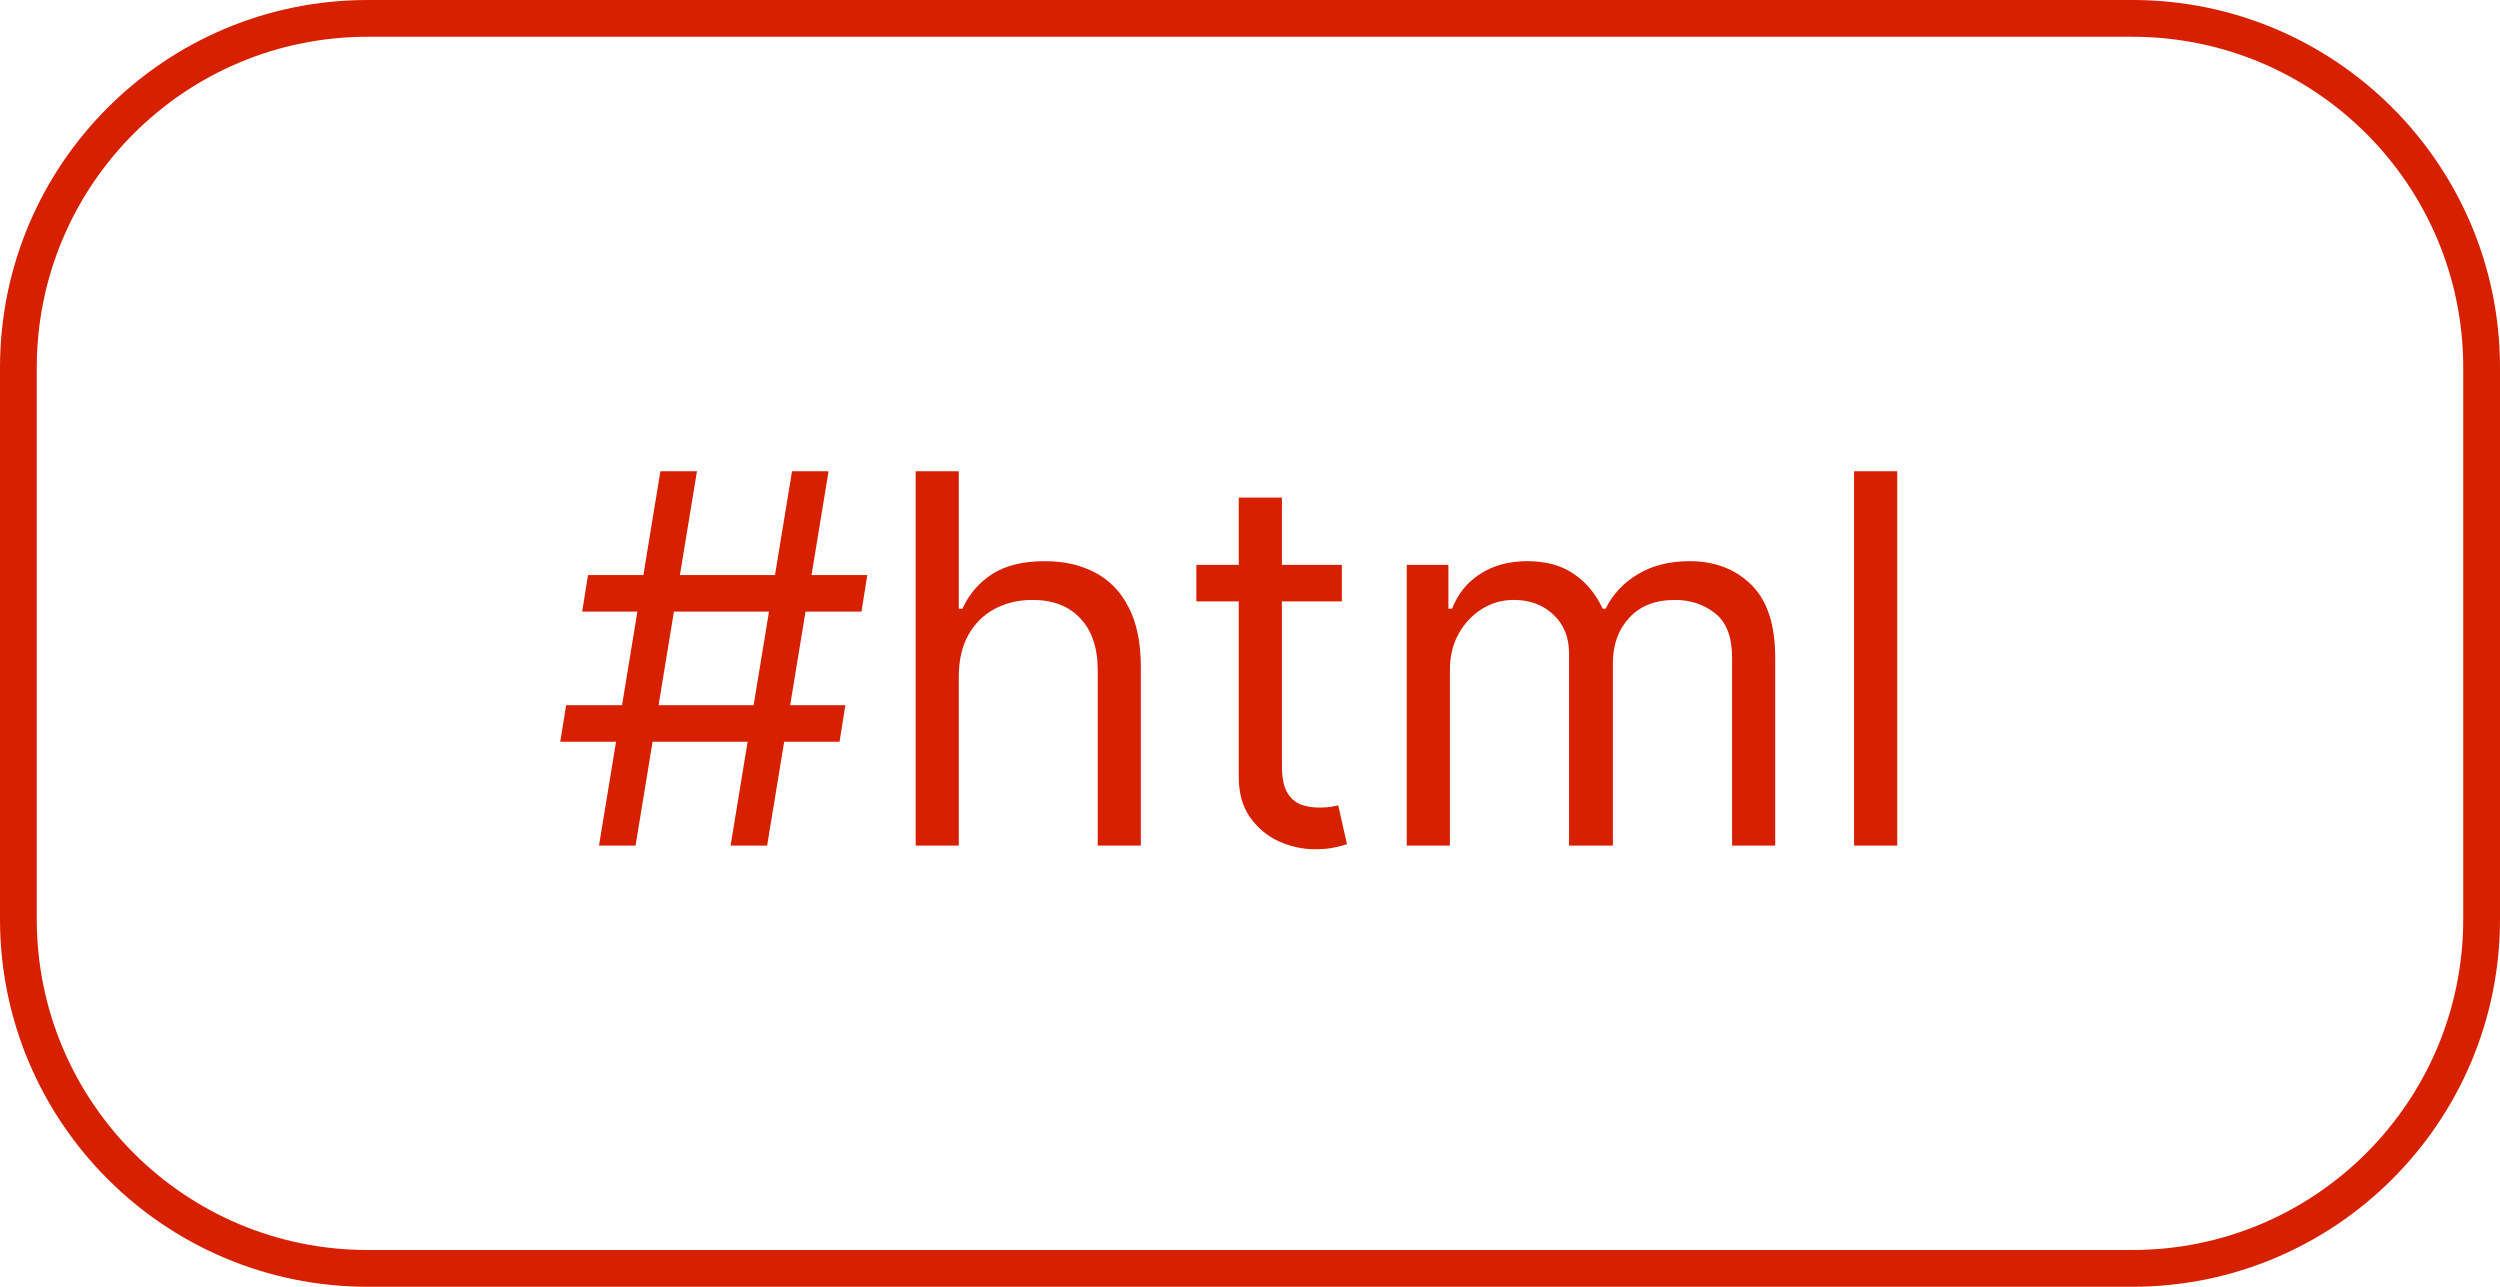
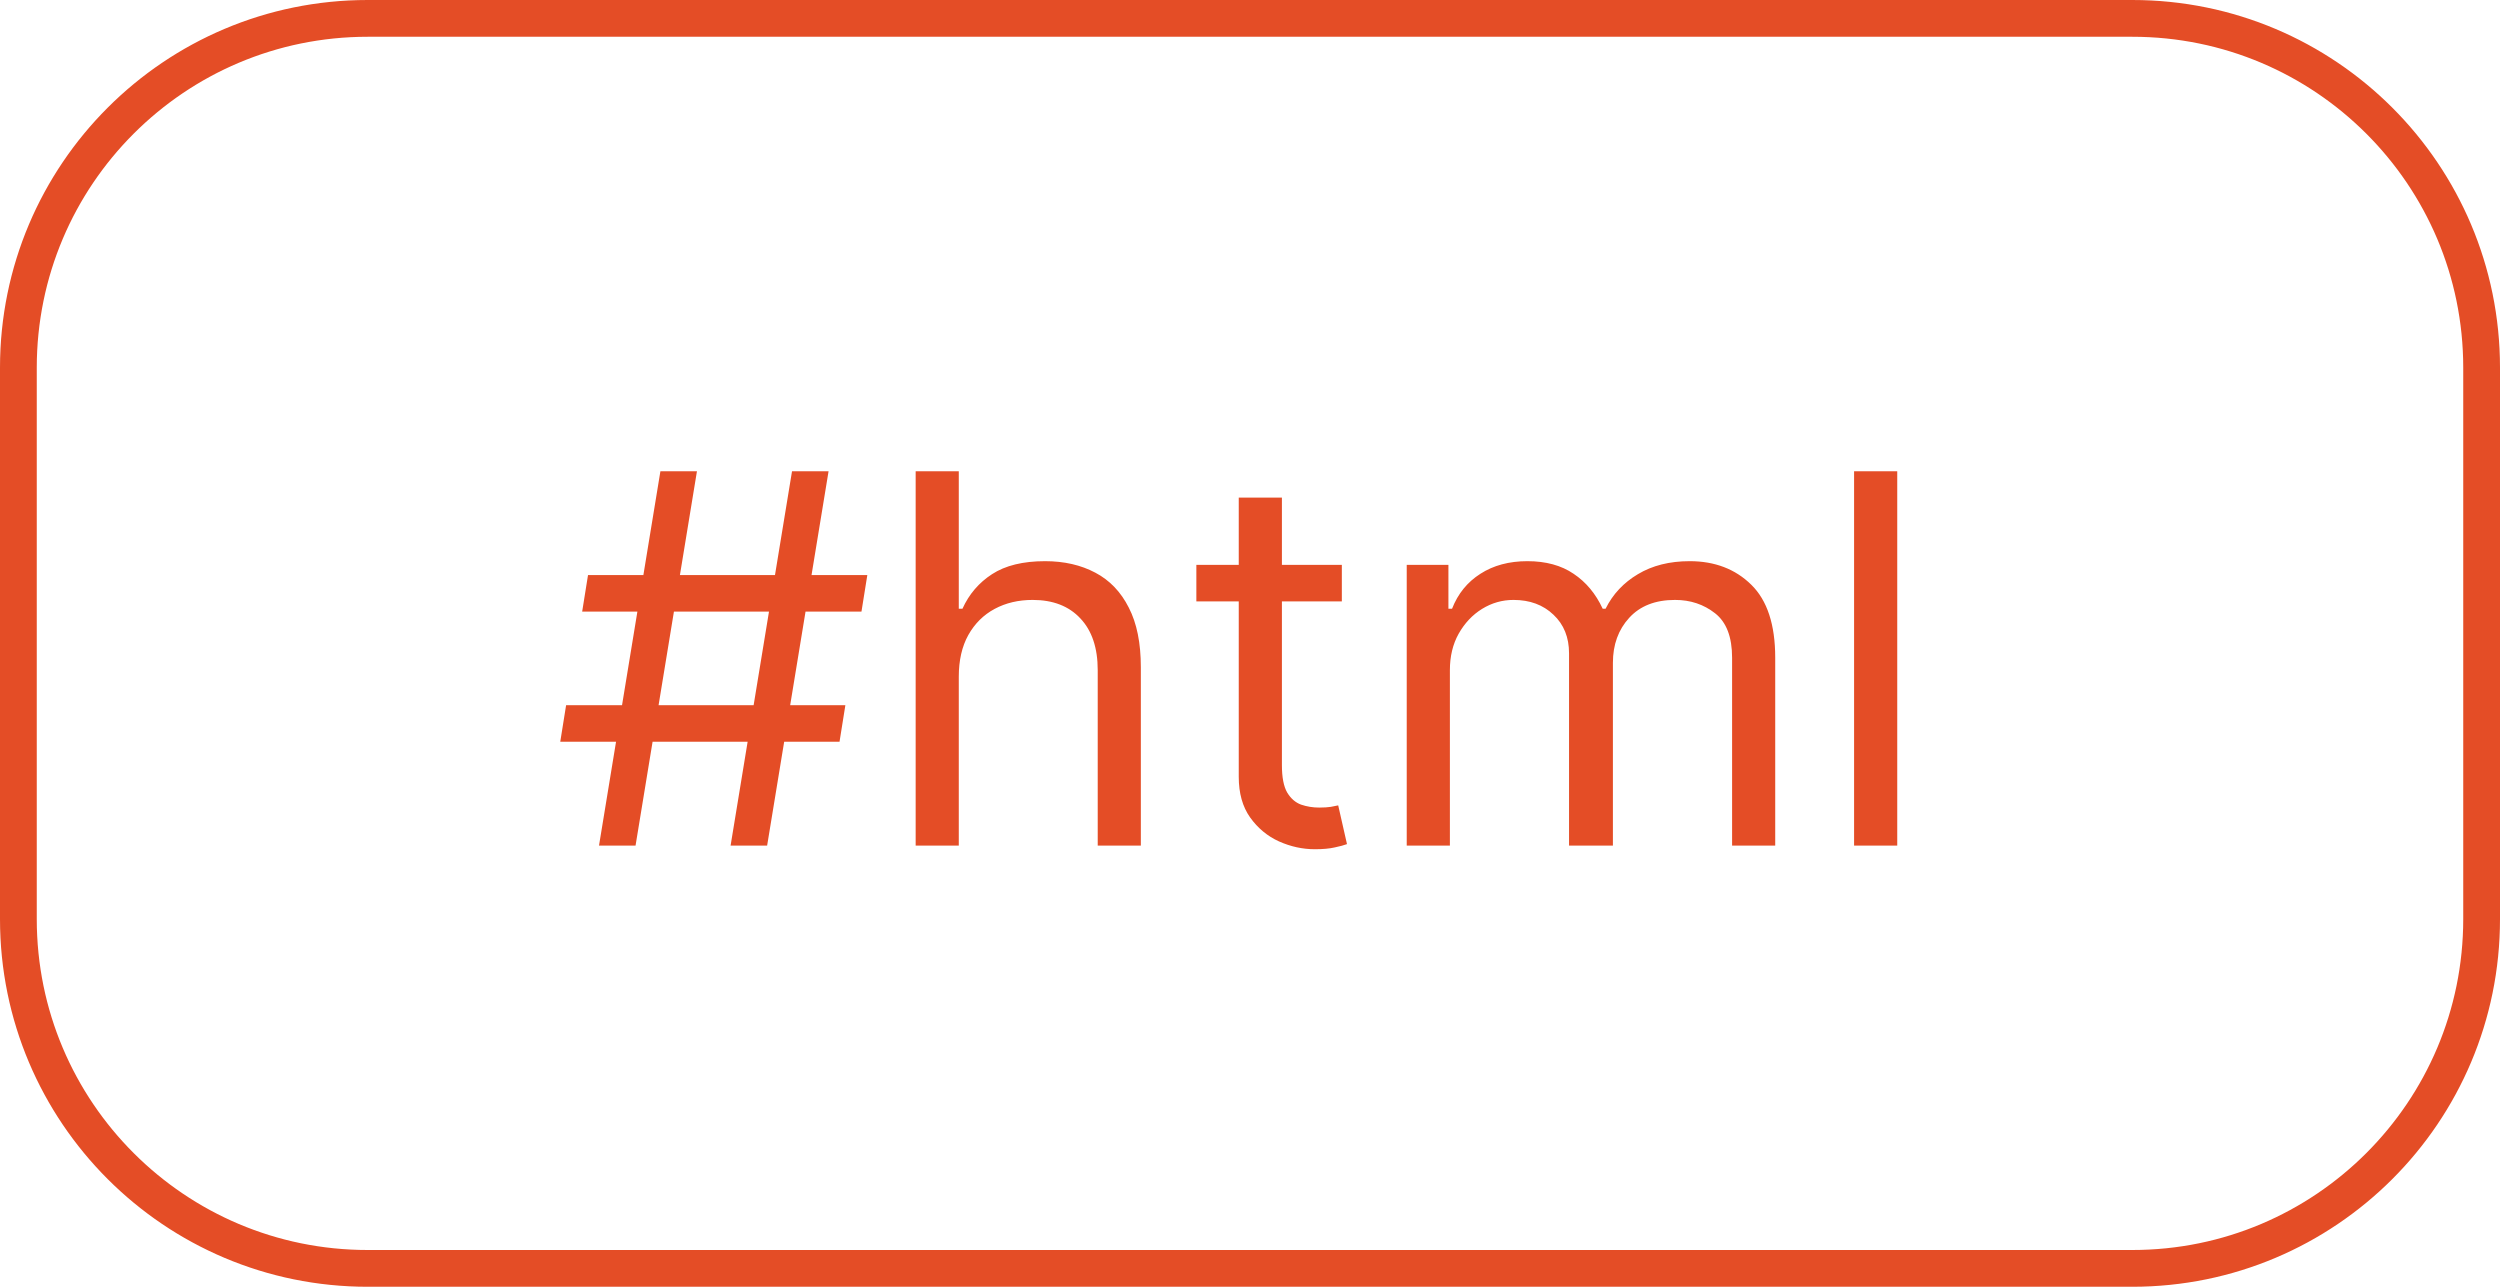
<svg xmlns="http://www.w3.org/2000/svg" width="68" height="35" viewBox="0 0 68 35" fill="none">
-   <rect x="0.5" y="0.5" width="67" height="34" rx="9.5" stroke="#D62000" />
-   <path d="M19.872 23L21.543 12.818H22.537L20.866 23H19.872ZM15.239 20.176L15.398 19.182H22.994L22.835 20.176H15.239ZM16.293 23L17.963 12.818H18.957L17.287 23H16.293ZM15.835 16.636L15.994 15.642H23.591L23.432 16.636H15.835ZM26.079 18.406V23H24.906V12.818H26.079V16.557H26.179C26.358 16.162 26.626 15.849 26.984 15.617C27.345 15.382 27.826 15.264 28.426 15.264C28.946 15.264 29.402 15.369 29.793 15.577C30.184 15.783 30.487 16.099 30.703 16.527C30.922 16.951 31.031 17.491 31.031 18.148V23H29.858V18.227C29.858 17.621 29.7 17.152 29.385 16.82C29.074 16.486 28.641 16.318 28.088 16.318C27.703 16.318 27.358 16.399 27.054 16.562C26.752 16.724 26.513 16.961 26.338 17.273C26.165 17.584 26.079 17.962 26.079 18.406ZM36.498 15.364V16.358H32.541V15.364H36.498ZM33.694 13.534H34.868V20.812C34.868 21.144 34.916 21.392 35.012 21.558C35.111 21.721 35.237 21.83 35.39 21.886C35.545 21.939 35.71 21.966 35.882 21.966C36.011 21.966 36.117 21.959 36.2 21.946C36.283 21.93 36.349 21.916 36.399 21.906L36.638 22.96C36.558 22.99 36.447 23.02 36.304 23.05C36.162 23.083 35.981 23.099 35.763 23.099C35.431 23.099 35.106 23.028 34.788 22.886C34.473 22.743 34.212 22.526 34.003 22.234C33.797 21.943 33.694 21.575 33.694 21.131V13.534ZM38.263 23V15.364H39.397V16.557H39.496C39.655 16.149 39.912 15.833 40.267 15.607C40.621 15.379 41.047 15.264 41.545 15.264C42.048 15.264 42.468 15.379 42.802 15.607C43.14 15.833 43.404 16.149 43.593 16.557H43.672C43.868 16.162 44.161 15.849 44.552 15.617C44.944 15.382 45.413 15.264 45.959 15.264C46.642 15.264 47.201 15.478 47.635 15.905C48.069 16.33 48.286 16.991 48.286 17.889V23H47.113V17.889C47.113 17.326 46.959 16.923 46.65 16.681C46.342 16.439 45.979 16.318 45.562 16.318C45.025 16.318 44.609 16.481 44.314 16.805C44.019 17.127 43.871 17.535 43.871 18.028V23H42.678V17.77C42.678 17.336 42.537 16.986 42.255 16.721C41.974 16.452 41.611 16.318 41.167 16.318C40.862 16.318 40.577 16.399 40.312 16.562C40.05 16.724 39.838 16.95 39.675 17.238C39.516 17.523 39.437 17.853 39.437 18.227V23H38.263ZM51.605 12.818V23H50.431V12.818H51.605Z" fill="#D62000" />
+   <rect x="0.5" y="0.5" width="67" height="34" rx="9.5" stroke="#E44D26" />
+   <path d="M19.872 23L21.543 12.818H22.537L20.866 23H19.872ZM15.239 20.176L15.398 19.182H22.994L22.835 20.176H15.239ZM16.293 23L17.963 12.818H18.957L17.287 23H16.293ZM15.835 16.636L15.994 15.642H23.591L23.432 16.636H15.835ZM26.079 18.406V23H24.906V12.818H26.079V16.557H26.179C26.358 16.162 26.626 15.849 26.984 15.617C27.345 15.382 27.826 15.264 28.426 15.264C28.946 15.264 29.402 15.369 29.793 15.577C30.184 15.783 30.487 16.099 30.703 16.527C30.922 16.951 31.031 17.491 31.031 18.148V23H29.858V18.227C29.858 17.621 29.7 17.152 29.385 16.82C29.074 16.486 28.641 16.318 28.088 16.318C27.703 16.318 27.358 16.399 27.054 16.562C26.752 16.724 26.513 16.961 26.338 17.273C26.165 17.584 26.079 17.962 26.079 18.406ZM36.498 15.364V16.358H32.541V15.364H36.498ZM33.694 13.534H34.868V20.812C34.868 21.144 34.916 21.392 35.012 21.558C35.111 21.721 35.237 21.83 35.39 21.886C35.545 21.939 35.71 21.966 35.882 21.966C36.011 21.966 36.117 21.959 36.2 21.946C36.283 21.93 36.349 21.916 36.399 21.906L36.638 22.96C36.558 22.99 36.447 23.02 36.304 23.05C36.162 23.083 35.981 23.099 35.763 23.099C35.431 23.099 35.106 23.028 34.788 22.886C34.473 22.743 34.212 22.526 34.003 22.234C33.797 21.943 33.694 21.575 33.694 21.131V13.534ZM38.263 23V15.364H39.397V16.557H39.496C39.655 16.149 39.912 15.833 40.267 15.607C40.621 15.379 41.047 15.264 41.545 15.264C42.048 15.264 42.468 15.379 42.802 15.607C43.14 15.833 43.404 16.149 43.593 16.557H43.672C43.868 16.162 44.161 15.849 44.552 15.617C44.944 15.382 45.413 15.264 45.959 15.264C46.642 15.264 47.201 15.478 47.635 15.905C48.069 16.33 48.286 16.991 48.286 17.889V23H47.113V17.889C47.113 17.326 46.959 16.923 46.65 16.681C46.342 16.439 45.979 16.318 45.562 16.318C45.025 16.318 44.609 16.481 44.314 16.805C44.019 17.127 43.871 17.535 43.871 18.028V23H42.678V17.77C42.678 17.336 42.537 16.986 42.255 16.721C41.974 16.452 41.611 16.318 41.167 16.318C40.862 16.318 40.577 16.399 40.312 16.562C40.05 16.724 39.838 16.95 39.675 17.238C39.516 17.523 39.437 17.853 39.437 18.227V23H38.263ZM51.605 12.818V23H50.431V12.818H51.605Z" fill="#E44D26" />
</svg>
